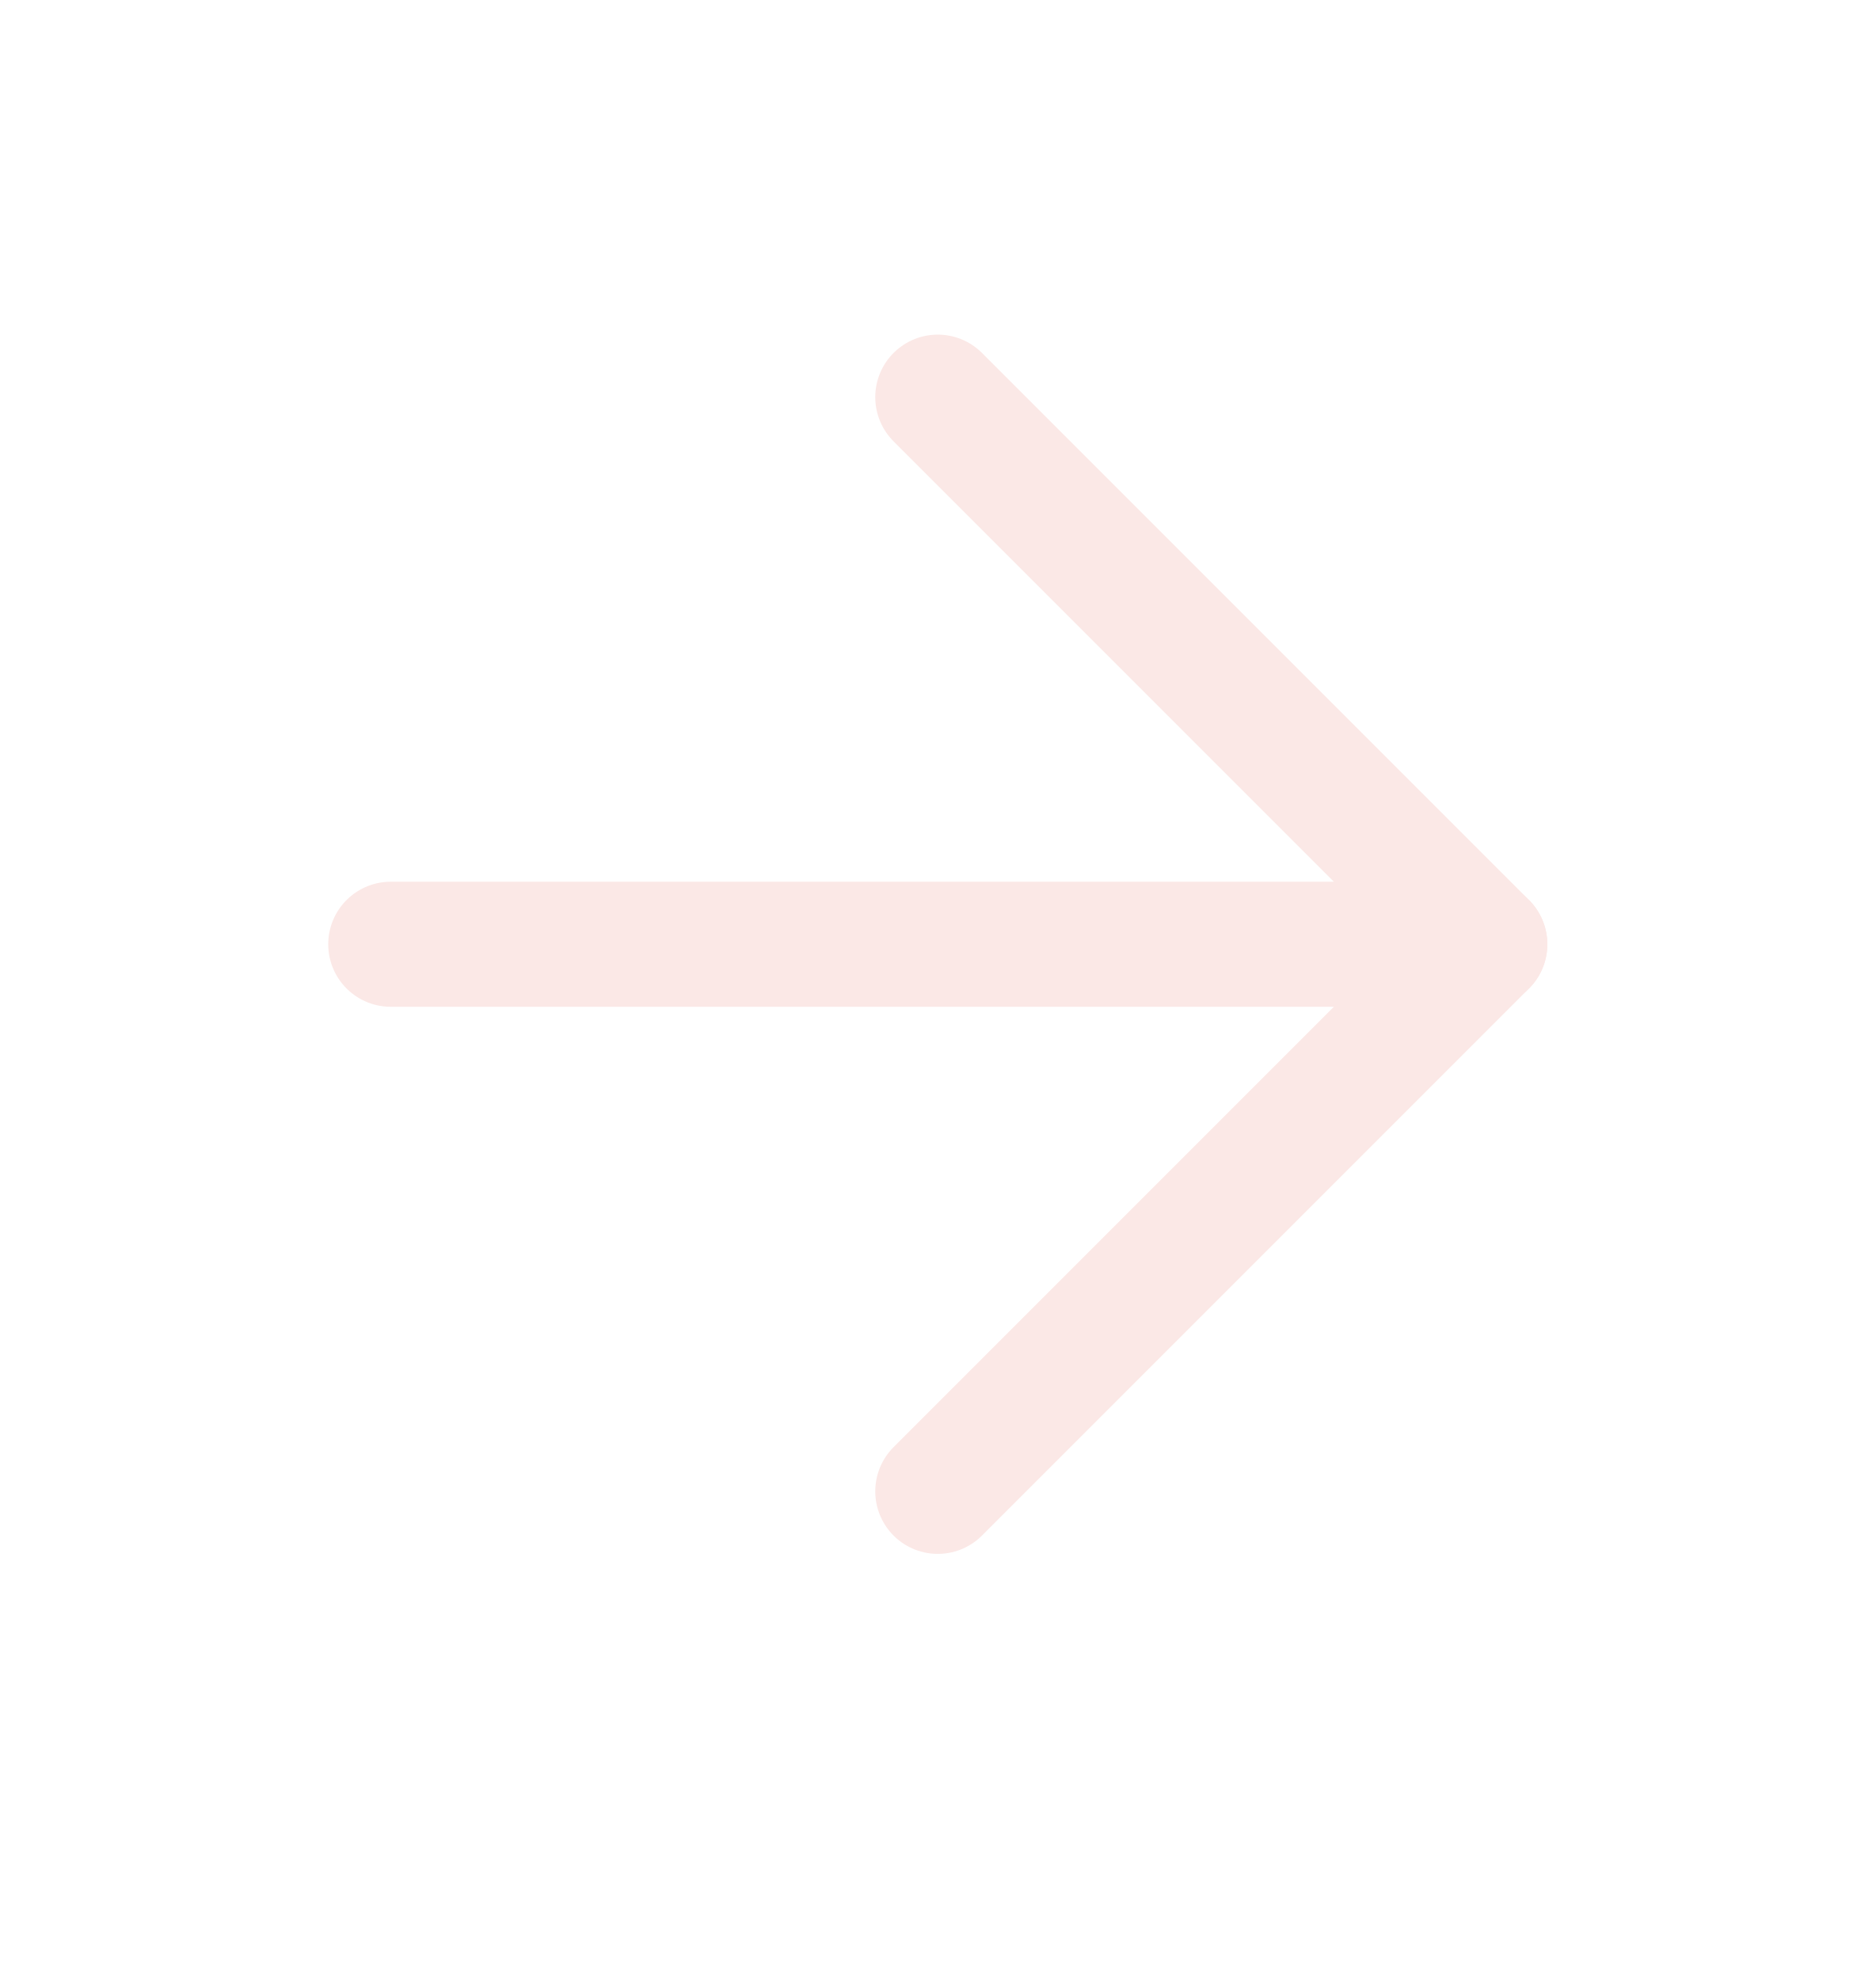
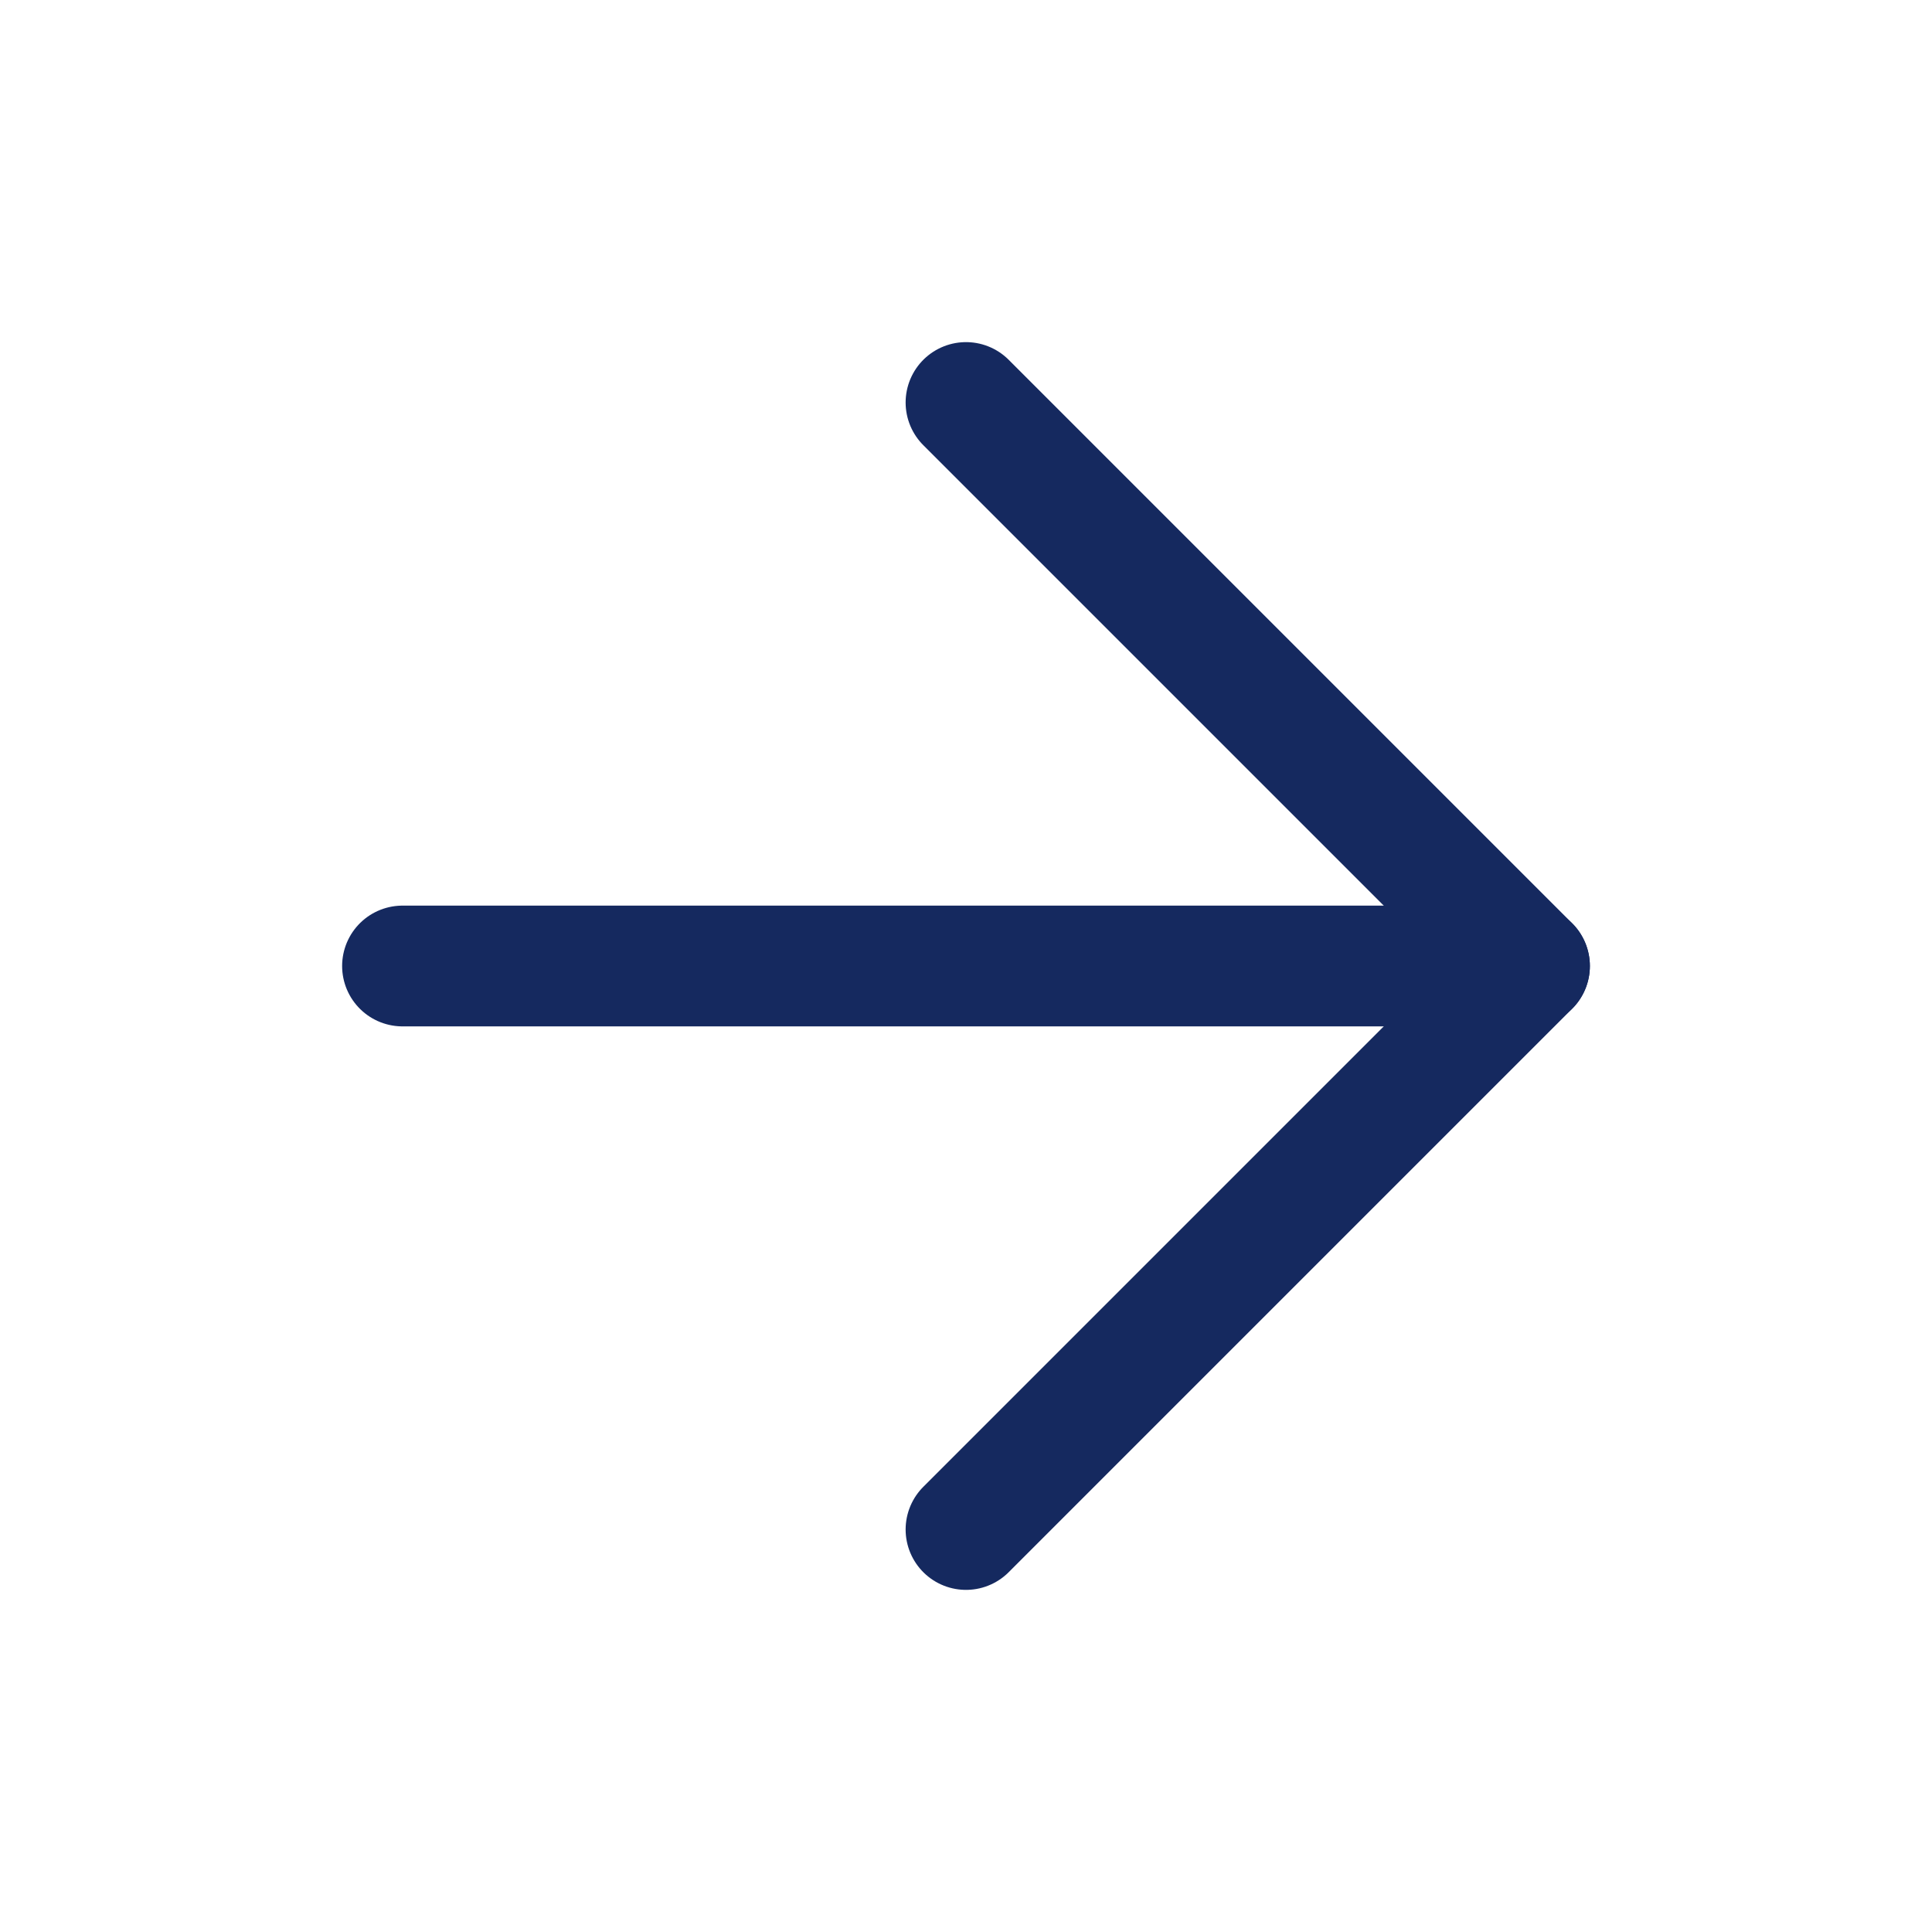
- <svg xmlns="http://www.w3.org/2000/svg" width="18" height="19" viewBox="0 0 18 19" fill="none">
-   <path d="M3.75 9.061H14.25" stroke="#FBE8E6" stroke-width="1.2" stroke-linecap="round" stroke-linejoin="round" />
-   <path d="M9 3.811L14.25 9.061L9 14.311" stroke="#FBE8E6" stroke-width="1.2" stroke-linecap="round" stroke-linejoin="round" />
+ <svg xmlns="http://www.w3.org/2000/svg" width="36" height="36" viewBox="0 0 24 24" fill="none" stroke="#15295F" stroke-width="1.5" stroke-linecap="round" stroke-linejoin="round" class="feather feather-arrow-right">
+   <line x1="5" y1="12" x2="19" y2="12" />
+   <polyline points="12 5 19 12 12 19" />
</svg>
